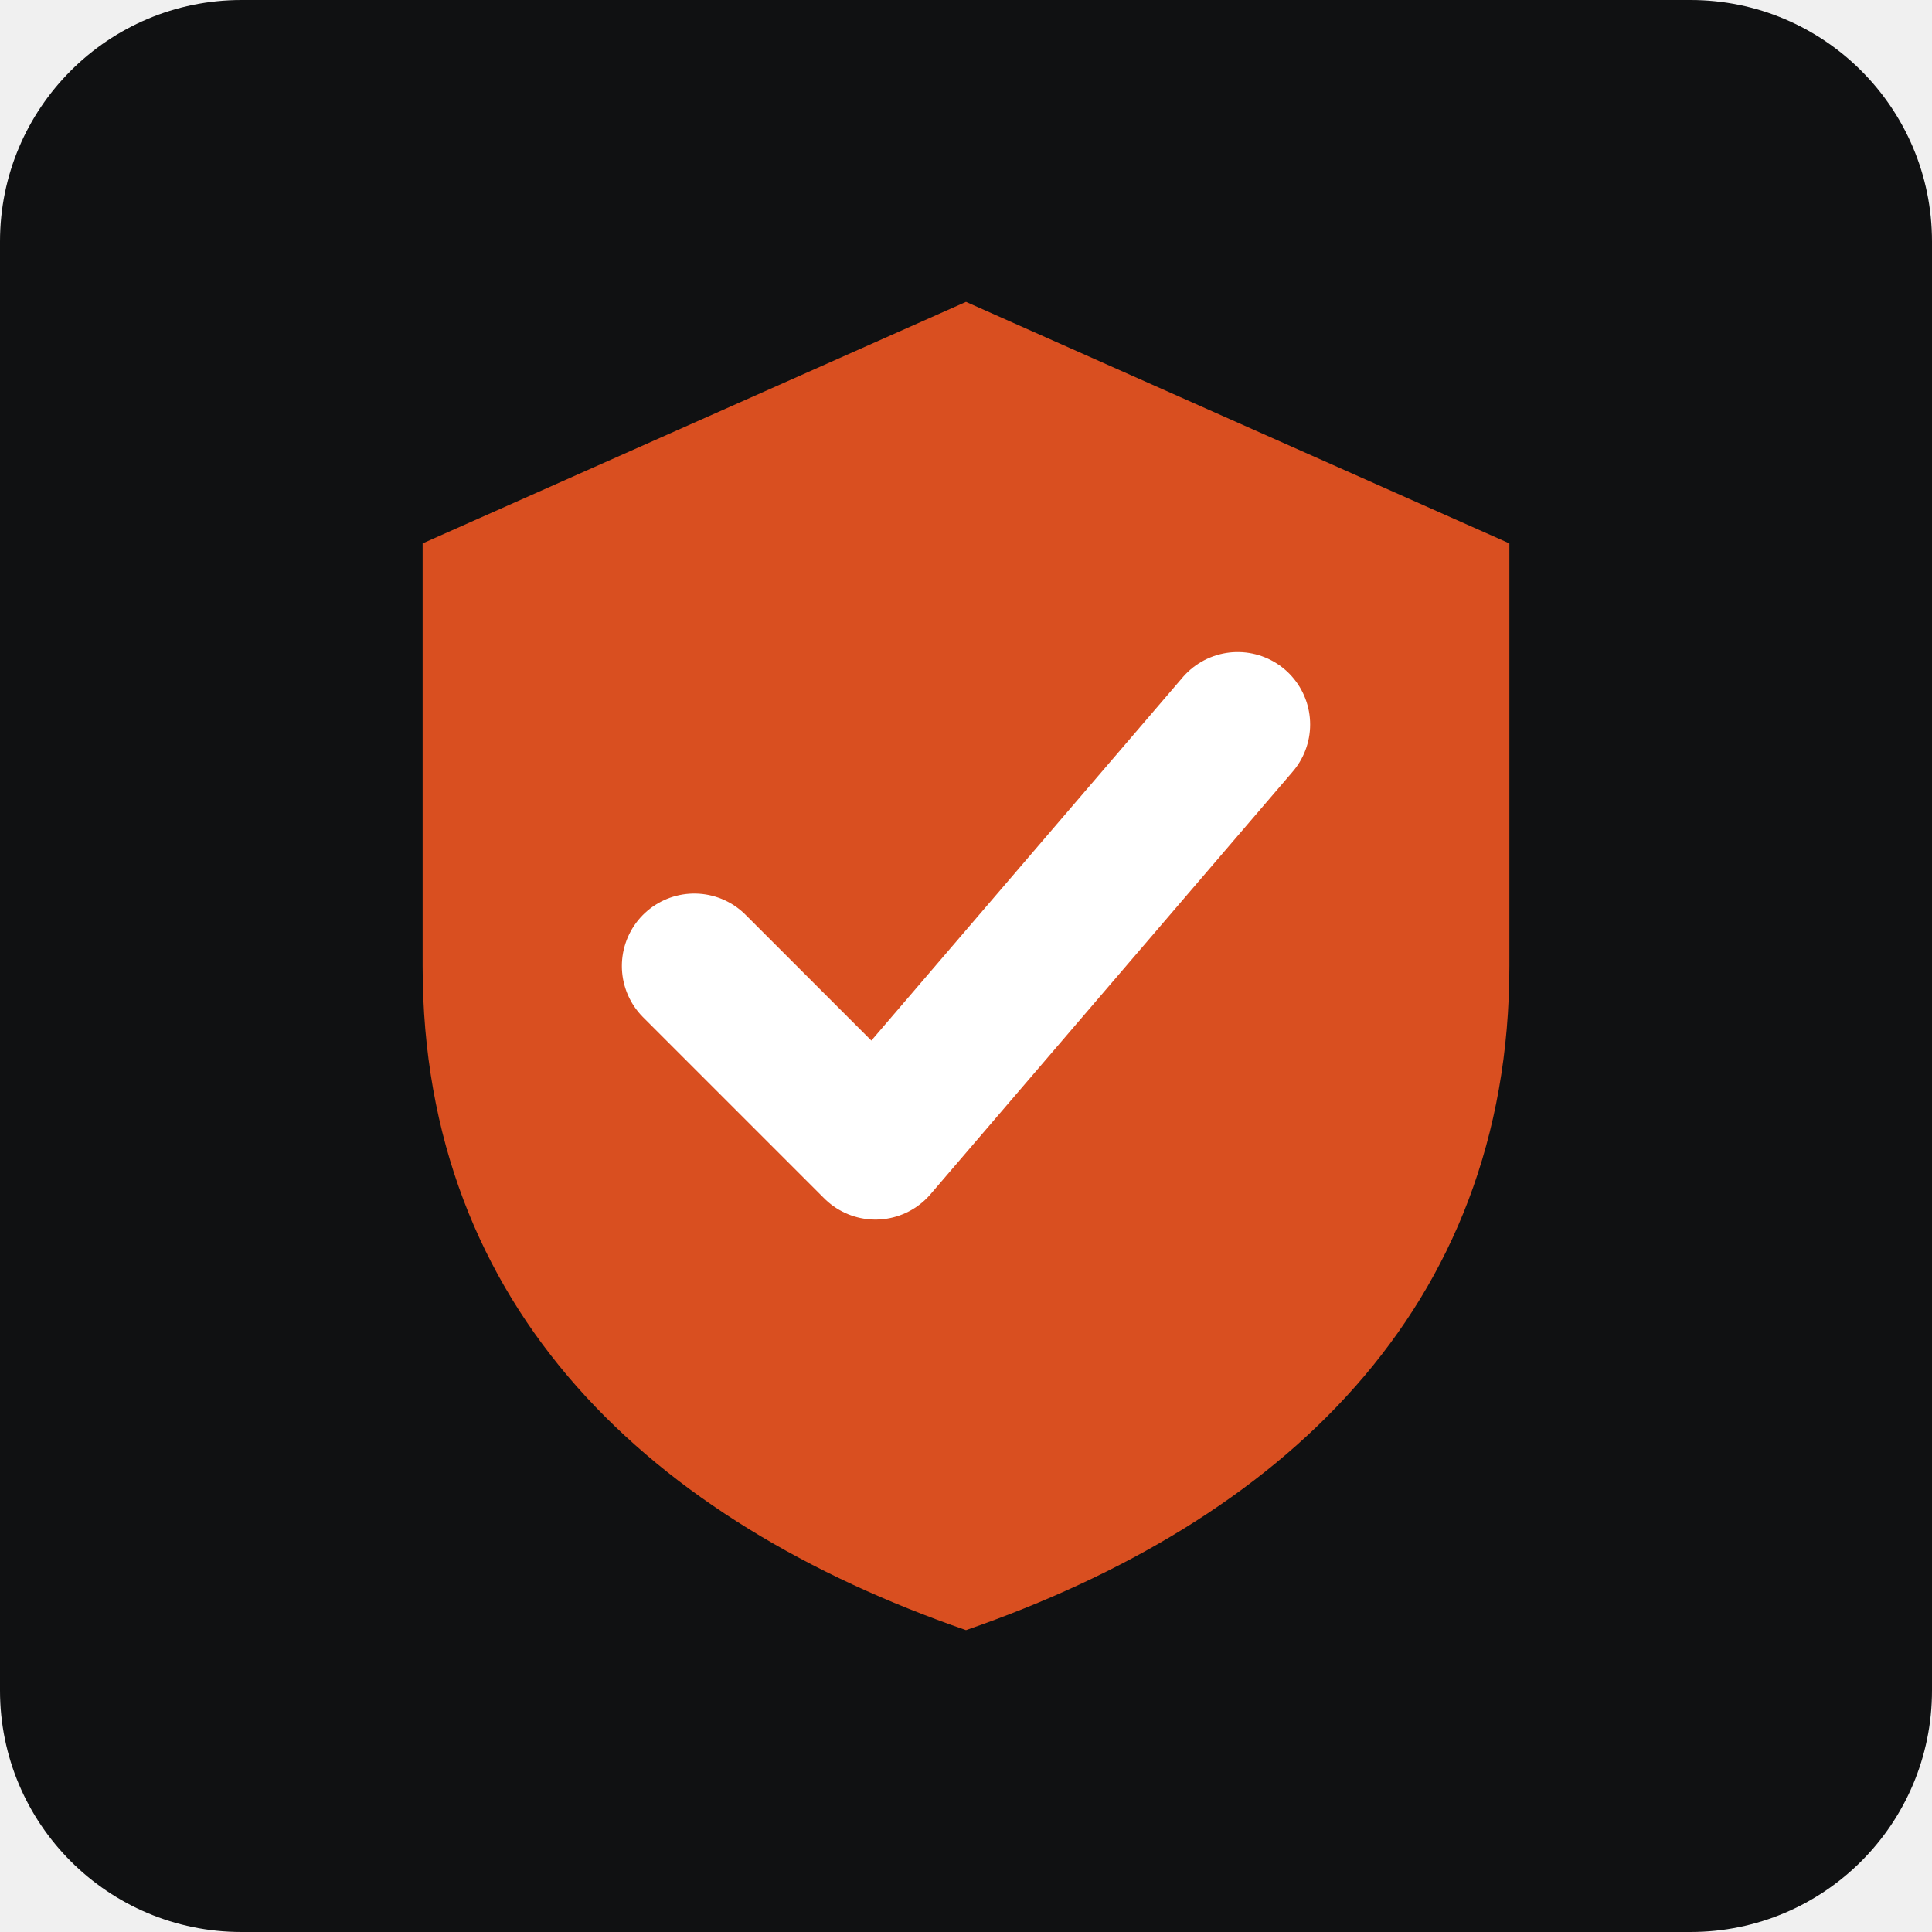
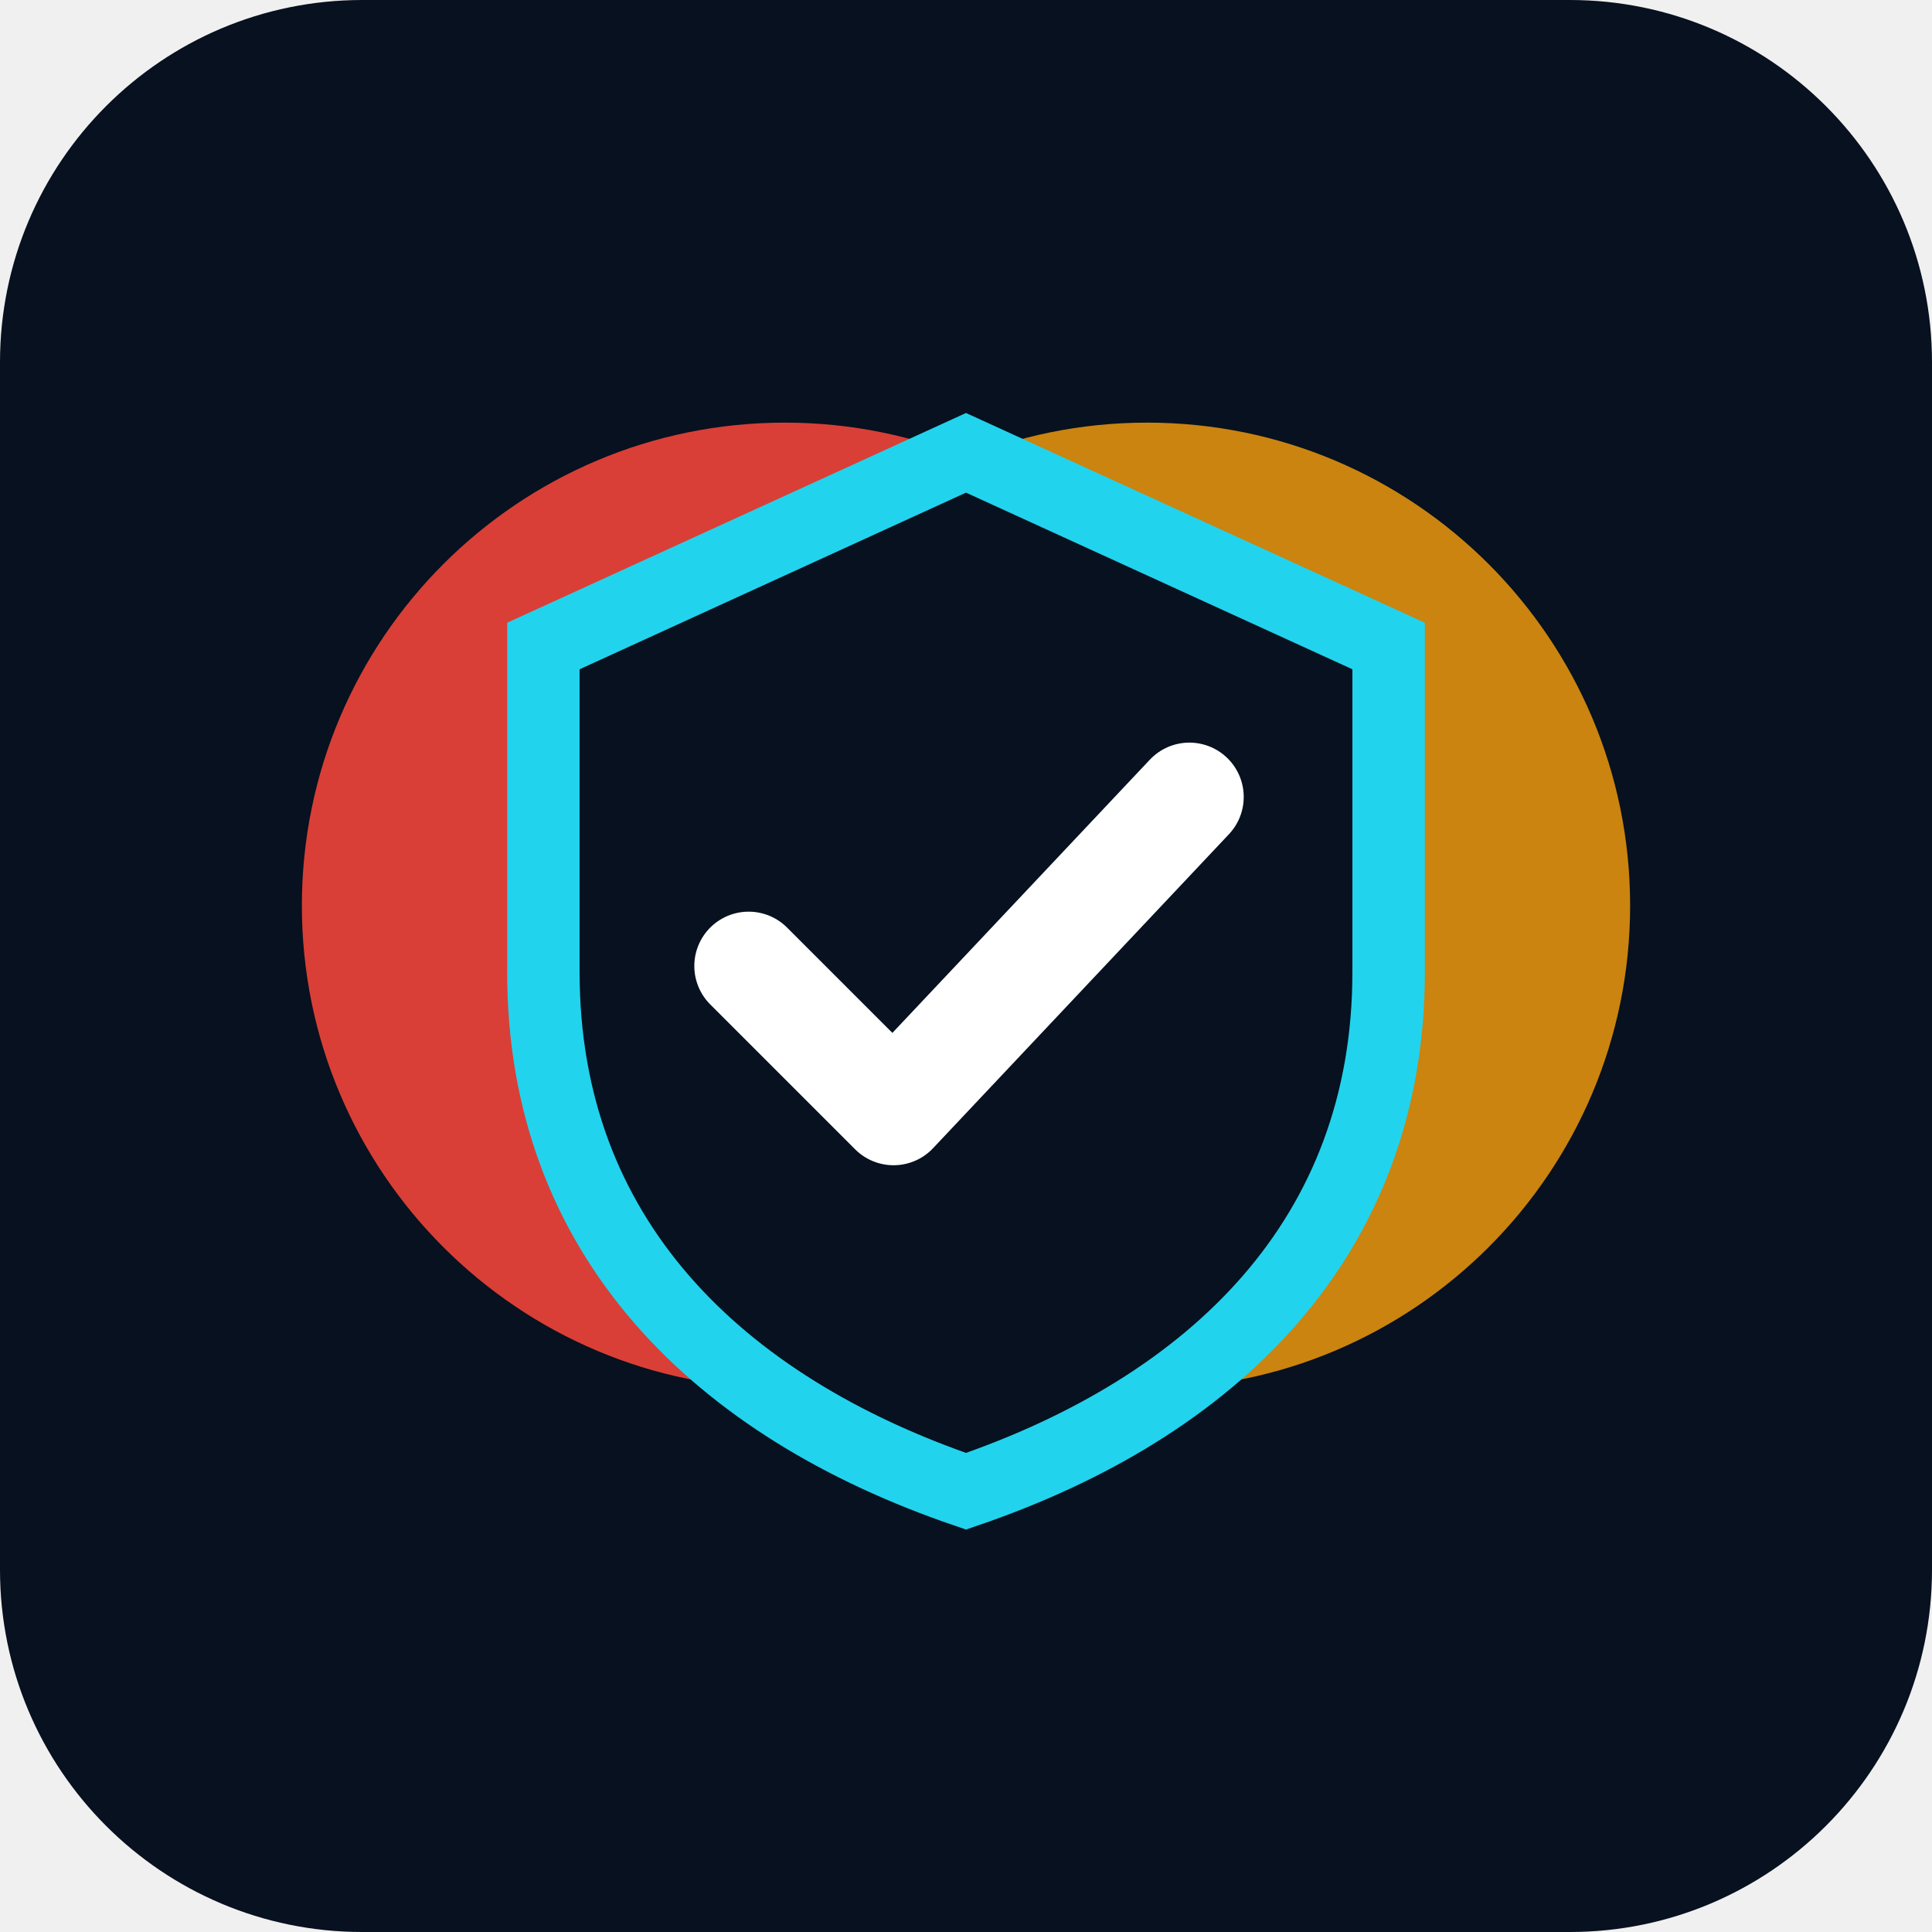
<svg xmlns="http://www.w3.org/2000/svg" viewBox="0 0 32 32">
-   <rect width="32" height="32" rx="4" fill="#101112" />
-   <path d="M16 5 25 9v7c0 5.7-3.8 9.2-9 11-5.2-1.8-9-5.3-9-11V9l9-4Z" fill="#d94f20" />
-   <path d="m11.5 16 3 3 6-7" fill="none" stroke="#fff" stroke-width="2.4" stroke-linecap="round" stroke-linejoin="round" />
+   <rect width="32" height="32" rx="6" fill="#07111f" />
+   <circle cx="13" cy="15" r="8" fill="#f04438" opacity=".9" />
+   <circle cx="19" cy="15" r="8" fill="#f59e0b" opacity=".82" />
+   <path d="M16 7.5 23 10.7v5.4c0 4.4-2.9 7.2-7 8.6-4.1-1.4-7-4.2-7-8.6v-5.4l7-3.2Z" fill="#07111f" stroke="#22d3ee" stroke-width="1.2" />
+   <path d="m12.4 16 2.4 2.4 4.9-5.2" fill="none" stroke="#fff" stroke-width="1.8" stroke-linecap="round" stroke-linejoin="round" />
</svg>
